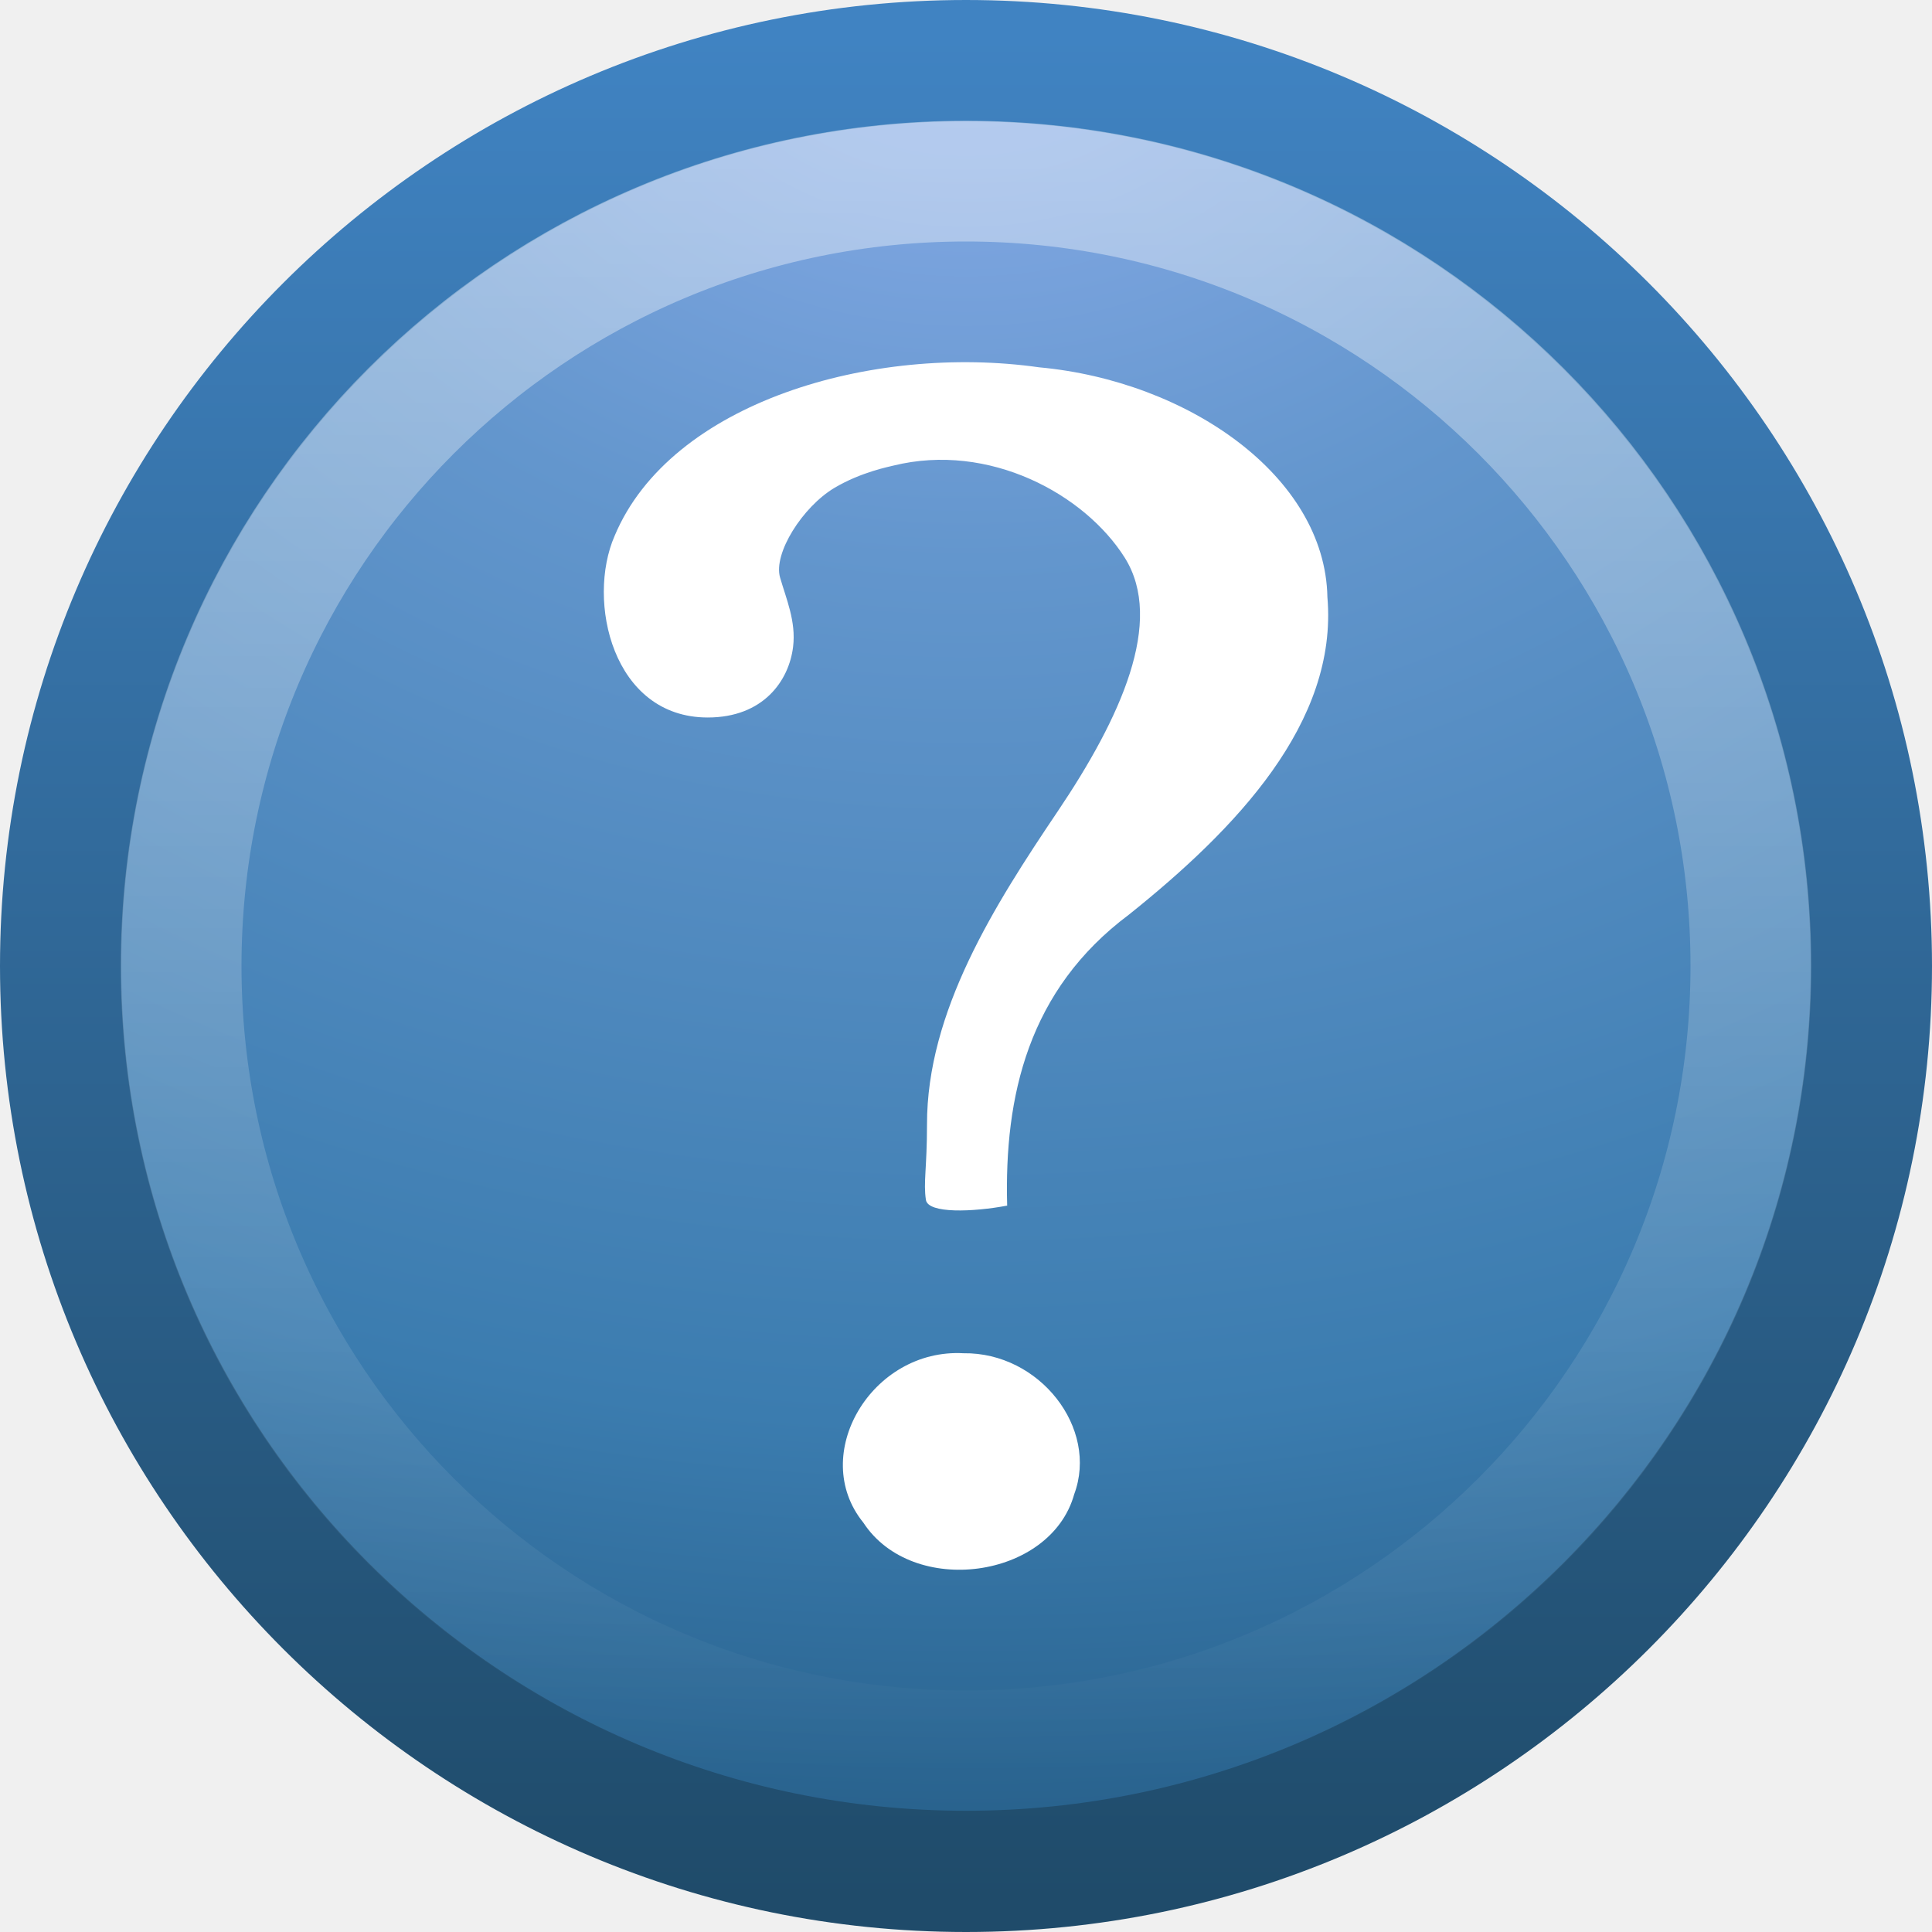
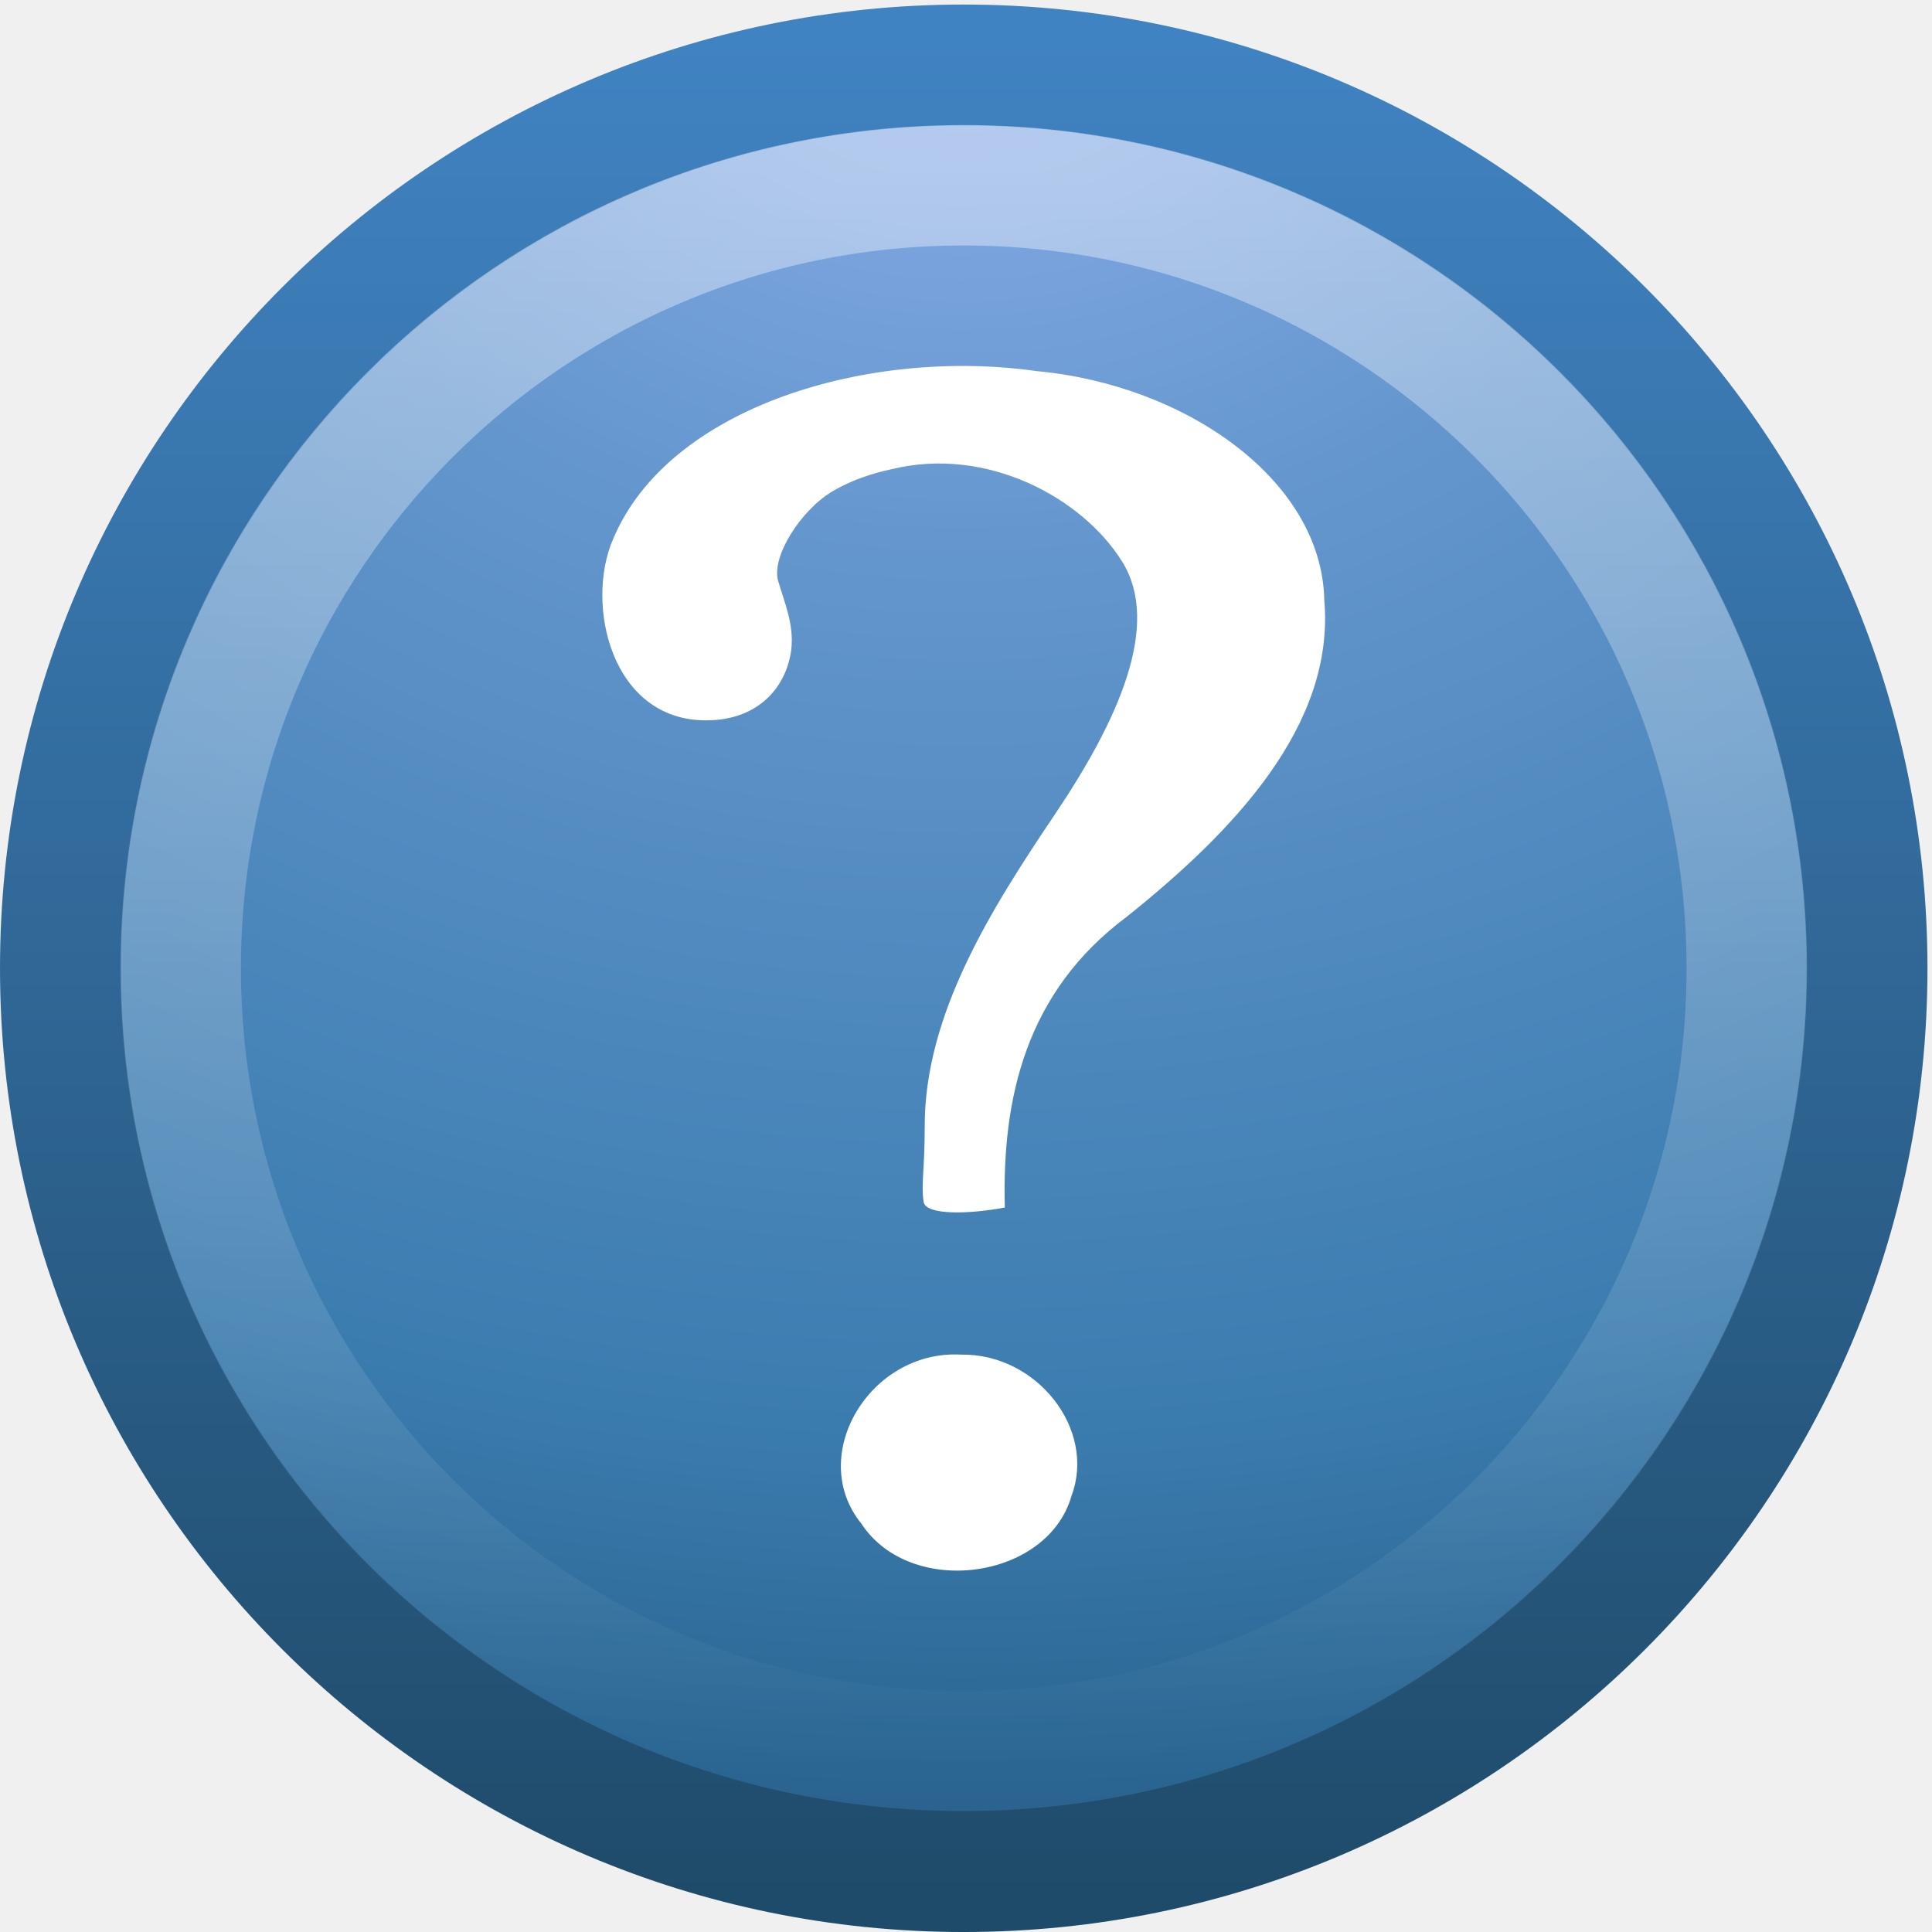
- <svg xmlns="http://www.w3.org/2000/svg" id="svg2469" height="16" width="16" version="1.0">
+ <svg xmlns="http://www.w3.org/2000/svg" id="svg2469" height="128" width="128" version="1.0">
  <defs id="defs2471">
-     <linearGradient id="linearGradient2406" y2="5.468" gradientUnits="userSpaceOnUse" x2="63.397" gradientTransform="matrix(.74324 0 0 .74322 -38.23 10.609)" y1="-12.489" x1="63.397">
+     <linearGradient id="linearGradient2406" y2="5.468" gradientUnits="userSpaceOnUse" x2="63.397" gradientTransform="matrix(0.74324,0,0,0.74322,-38.23,10.609)" y1="-12.489" x1="63.397">
      <stop id="stop4875" style="stop-color:#fff" offset="0" />
      <stop id="stop4877" style="stop-color:#fff;stop-opacity:0" offset="1" />
    </linearGradient>
-     <linearGradient id="linearGradient2411" y2="3.082" gradientUnits="userSpaceOnUse" x2="18.379" gradientTransform="matrix(.36857 0 0 .36857 -.84577 -.84577)" y1="44.98" x1="18.379">
+     <linearGradient id="linearGradient2411" y2="3.082" gradientUnits="userSpaceOnUse" x2="18.379" gradientTransform="matrix(0.36857,0,0,0.36857,-0.84577,-0.84577)" y1="44.98" x1="18.379">
      <stop id="stop2788" style="stop-color:#1f4b6a" offset="0" />
      <stop id="stop2790" style="stop-color:#4083c2" offset="1" />
    </linearGradient>
-     <radialGradient id="radialGradient2409" gradientUnits="userSpaceOnUse" cy="3.99" cx="23.896" gradientTransform="matrix(0 .87966 -1.1611 0 12.633 -21.084)" r="20.397">
+     <radialGradient id="radialGradient2409" gradientUnits="userSpaceOnUse" cy="3.99" cx="23.896" gradientTransform="matrix(0,0.87966,-1.1611,0,12.633,-21.084)" r="20.397">
      <stop id="stop2778" style="stop-color:#8badea" offset="0" />
      <stop id="stop2780" style="stop-color:#6396cd" offset=".262" />
      <stop id="stop2782" style="stop-color:#3b7caf" offset=".661" />
      <stop id="stop2784" style="stop-color:#194c70" offset="1" />
    </radialGradient>
  </defs>
-   <g id="layer1">
-     <g id="g2493">
-       <path id="path2555" style="stroke-linejoin:round;stroke:url(#linearGradient2411);stroke-linecap:round;stroke-width:1.004;fill:url(#radialGradient2409)" d="m8 0.502c-4.137 0-7.498 3.361-7.498 7.498 0 4.137 3.361 7.498 7.498 7.498 4.137 0 7.498-3.361 7.498-7.498 0-4.137-3.361-7.498-7.498-7.498z" />
-       <path id="path2463" style="opacity:.4;stroke:url(#linearGradient2406);fill:none" d="m14.5 8c0 3.59-2.91 6.5-6.5 6.5s-6.5-2.91-6.5-6.5c0-3.59 2.91-6.5 6.5-6.5s6.5 2.91 6.5 6.5z" />
+   <g id="g834" transform="matrix(7.981225,0,0,7.981225,3.4912383e-4,-893.596)">
+     <g transform="translate(0,112)" id="layer1">
+       <g id="g2493">
+         <path d="m 8,0.502 c -4.137,0 -7.498,3.361 -7.498,7.498 3e-5,4.137 3.361,7.498 7.498,7.498 4.137,0 7.498,-3.361 7.498,-7.498 0,-4.137 -3.361,-7.498 -7.498,-7.498 z" style="fill:url(#radialGradient2409);stroke:url(#linearGradient2411);stroke-width:1.004;stroke-linecap:round;stroke-linejoin:round" id="path2555" />
+         <path d="M 14.5,8 C 14.5,11.59 11.59,14.5 8,14.5 4.41,14.5 1.5,11.59 1.5,8 1.5,4.41 4.41,1.5 8,1.5 11.59,1.5 14.5,4.41 14.5,8 Z" style="opacity:0.4;fill:none;stroke:url(#linearGradient2406)" id="path2463" />
+       </g>
+       <path d="M 8.341,9.986 C 8.317,9.079 8.515,8.198 9.351,7.574 10.233,6.869 11.083,5.986 10.993,4.946 10.974,3.942 9.834,3.156 8.606,3.043 7.224,2.846 5.552,3.332 5.089,4.438 4.855,4.976 5.072,5.942 5.86,5.942 6.321,5.942 6.533,5.637 6.568,5.357 6.594,5.146 6.509,4.957 6.459,4.783 6.402,4.584 6.646,4.198 6.91,4.041 7.131,3.91 7.363,3.866 7.397,3.858 8.191,3.662 8.983,4.094 9.313,4.621 9.644,5.147 9.28,5.945 8.757,6.722 8.235,7.498 7.673,8.38 7.676,9.317 c 0,0.357 -0.031,0.478 -0.009,0.622 C 7.684,10.054 8.056,10.04 8.341,9.986 Z M 7.979,11.207 C 7.219,11.165 6.694,12.048 7.15,12.61 7.558,13.232 8.7,13.078 8.896,12.375 9.099,11.828 8.609,11.198 7.979,11.207 Z" style="fill:#ffffff" id="path3298" />
    </g>
-     <path id="path3298" style="fill:#fff" d="m8.341 9.986c-0.025-0.907 0.173-1.788 1.009-2.412 0.882-0.706 1.732-1.588 1.643-2.629-0.019-1.004-1.159-1.79-2.387-1.903-1.381-0.196-3.053 0.289-3.516 1.396-0.235 0.538-0.017 1.504 0.771 1.504 0.461 0 0.673-0.305 0.707-0.585 0.026-0.211-0.058-0.4-0.108-0.575-0.057-0.199 0.186-0.584 0.451-0.742 0.221-0.131 0.453-0.175 0.487-0.184 0.794-0.196 1.586 0.237 1.917 0.763 0.33 0.526-0.033 1.325-0.556 2.101s-1.084 1.658-1.082 2.595c0 0.357-0.031 0.478-0.009 0.622 0.018 0.115 0.39 0.101 0.675 0.047zm-0.362 1.221c-0.759-0.042-1.285 0.841-0.829 1.403 0.407 0.622 1.55 0.468 1.746-0.235 0.204-0.547-0.286-1.177-0.917-1.168z" />
  </g>
</svg>
